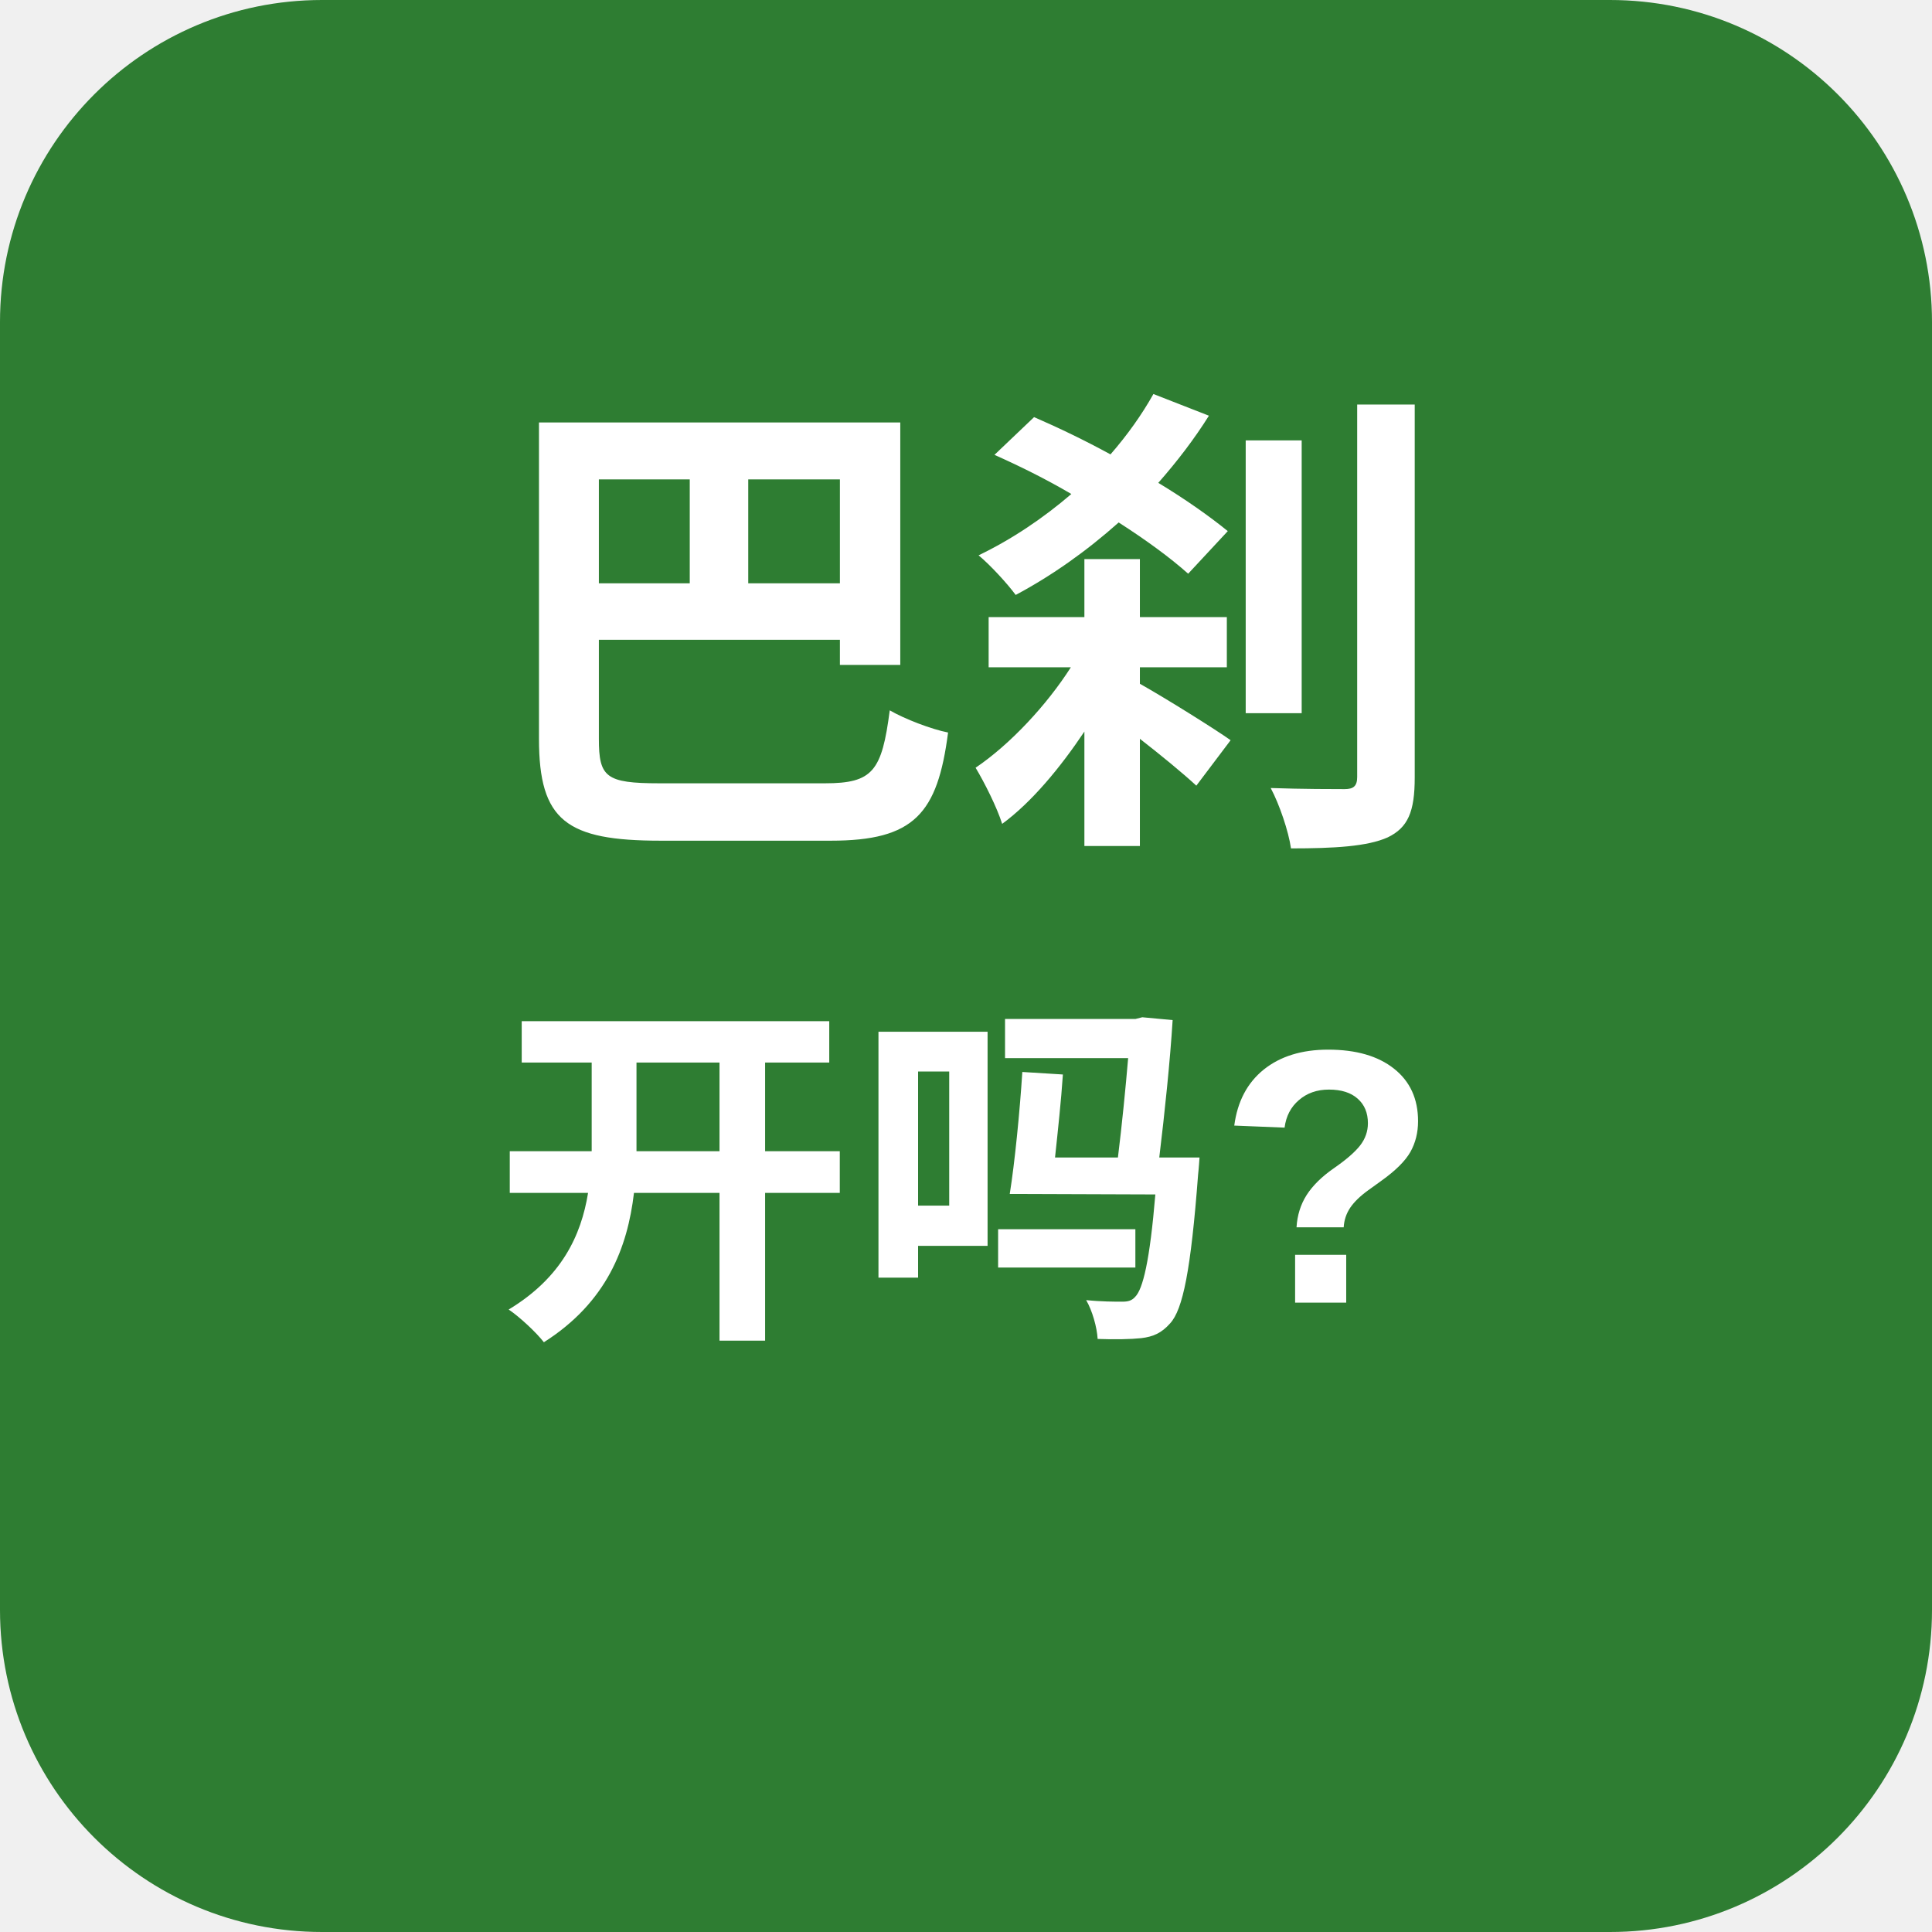
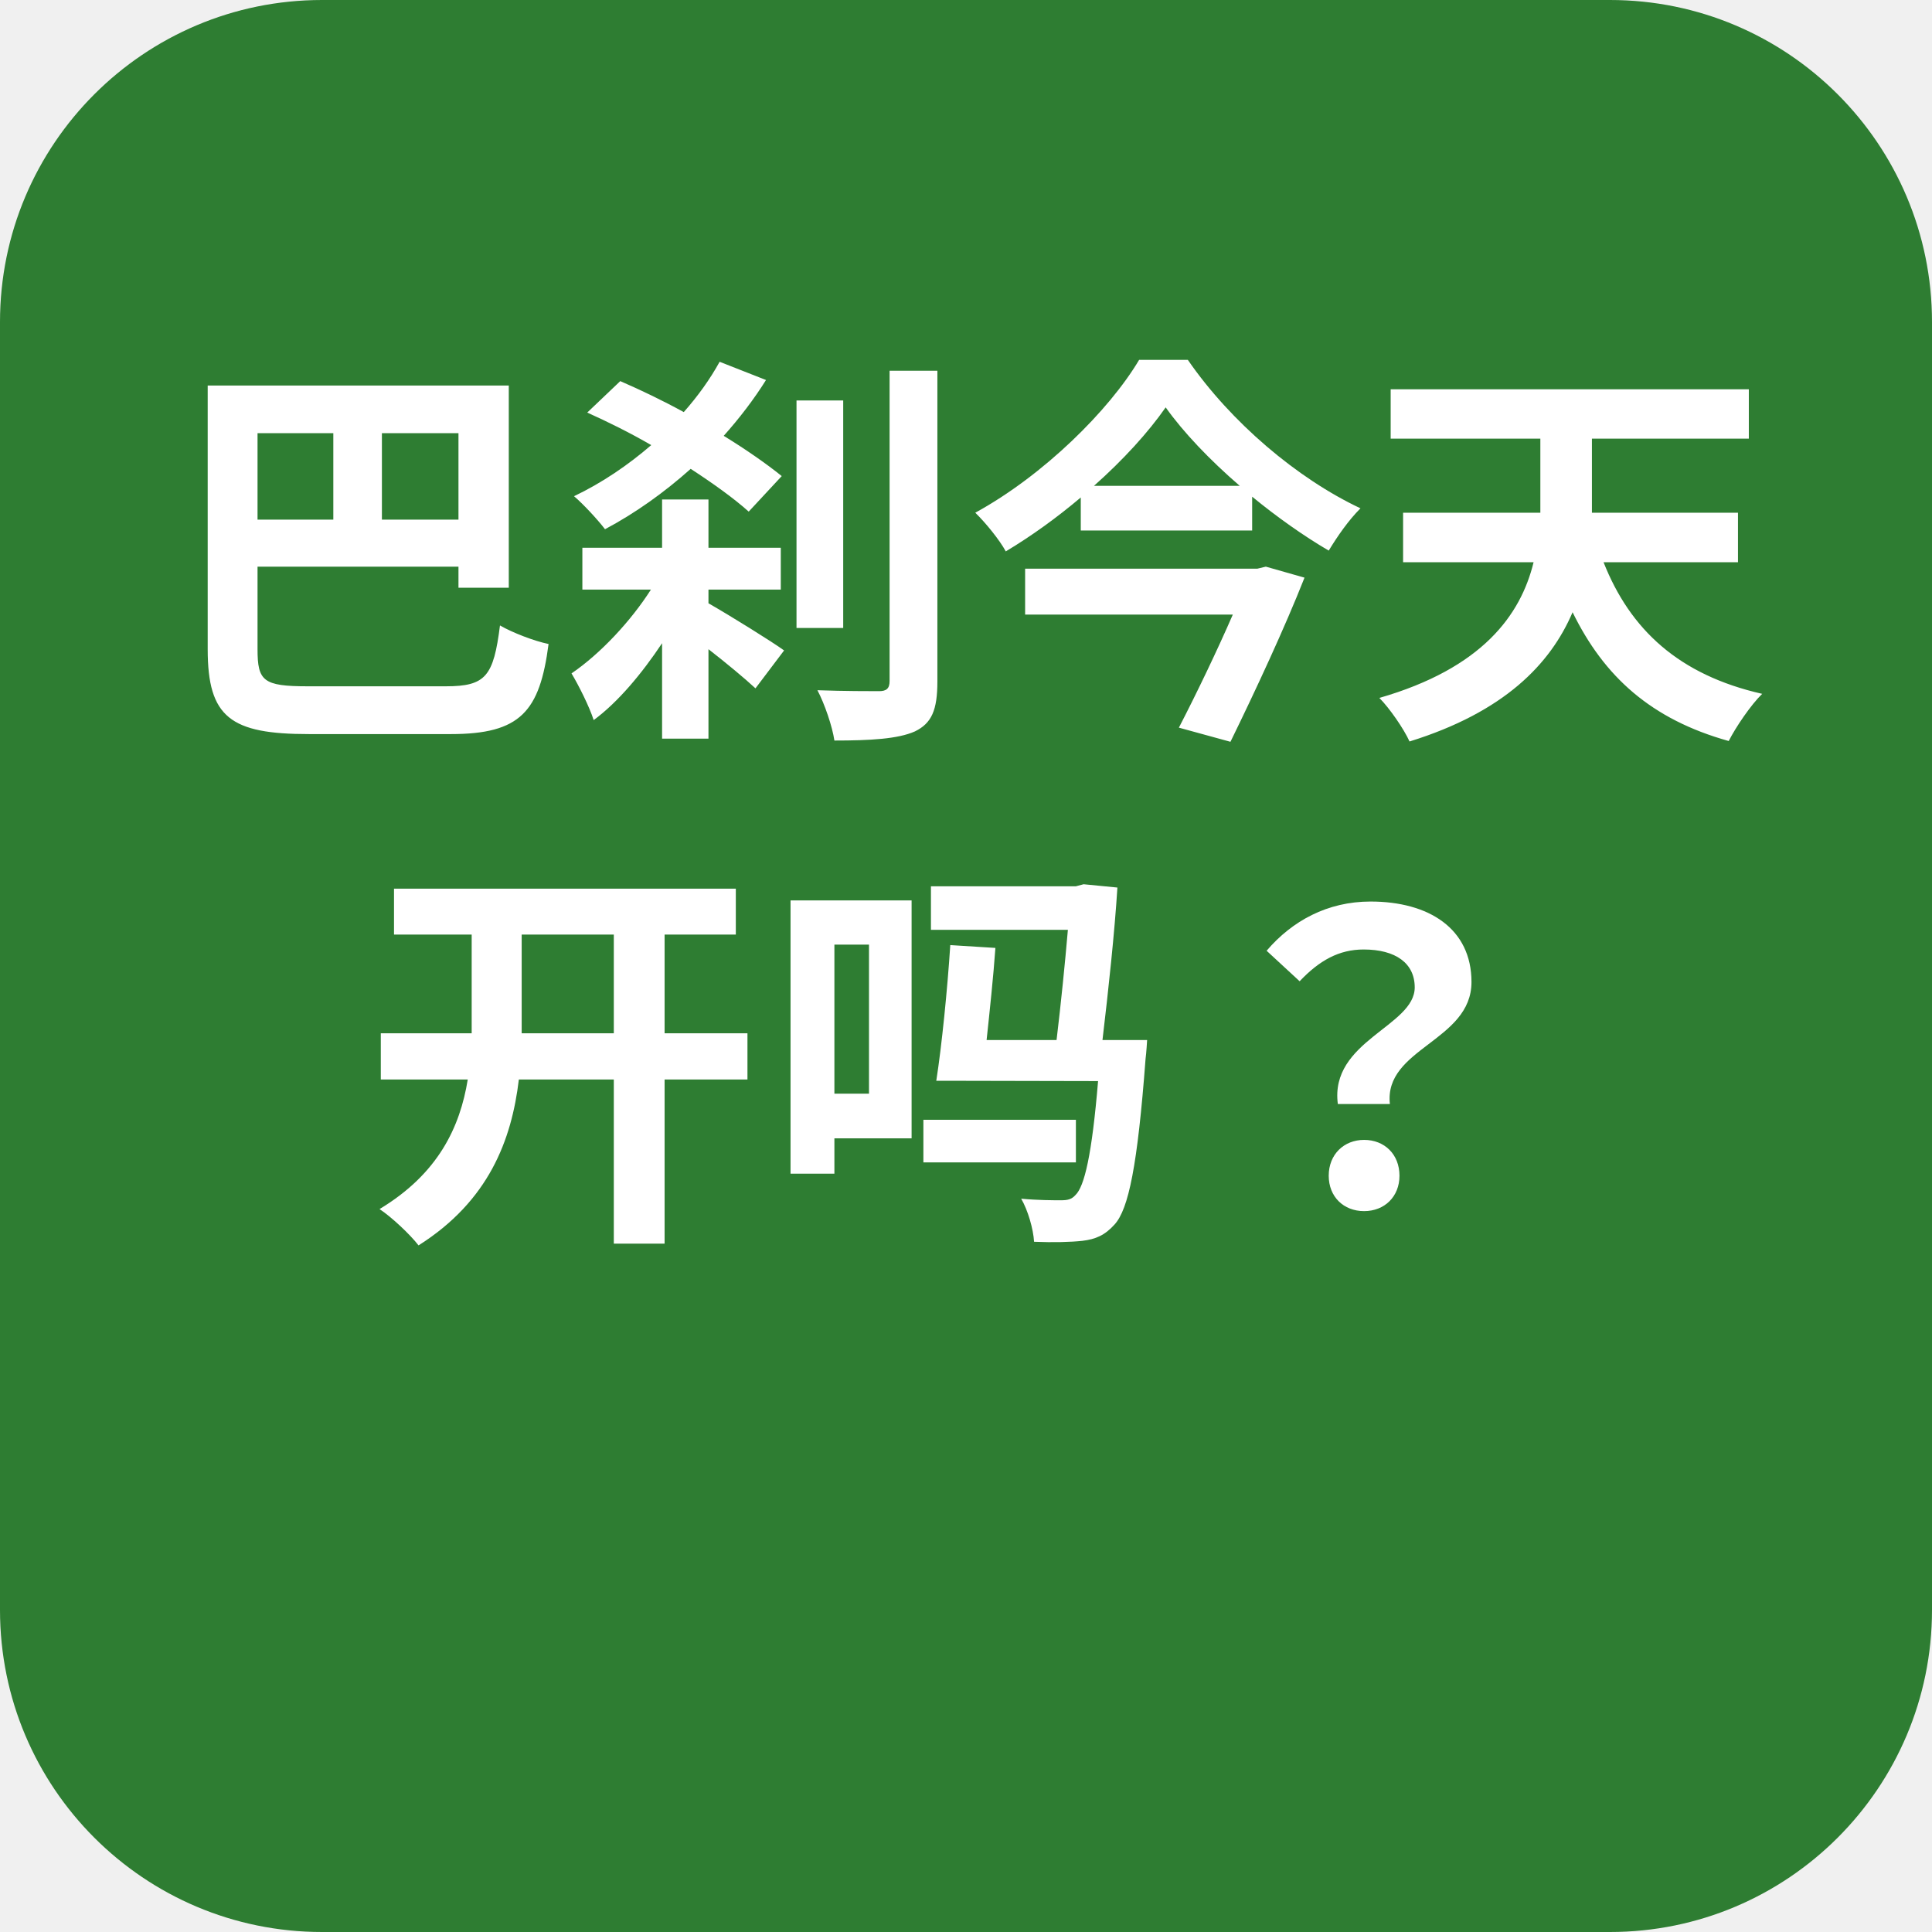
<svg xmlns="http://www.w3.org/2000/svg" width="192" height="192" viewBox="0 0 192 192">
  <rect width="192" height="192" rx="32" fill="#2e7d32" />
-   <text x="96" y="80" text-anchor="middle" font-family="Arial, sans-serif" font-size="48" font-weight="bold" fill="white">巴刹</text>
-   <text x="96" y="130" text-anchor="middle" font-family="Arial, sans-serif" font-size="36" font-weight="bold" fill="white">开吗?</text>
+   <text x="96" y="70" text-anchor="middle" font-family="Arial, sans-serif" font-size="40" font-weight="bold" fill="white">巴刹今天</text>
+   <text x="96" y="120" text-anchor="middle" font-family="Arial, sans-serif" font-size="40" font-weight="bold" fill="white">开吗？</text>
</svg>
